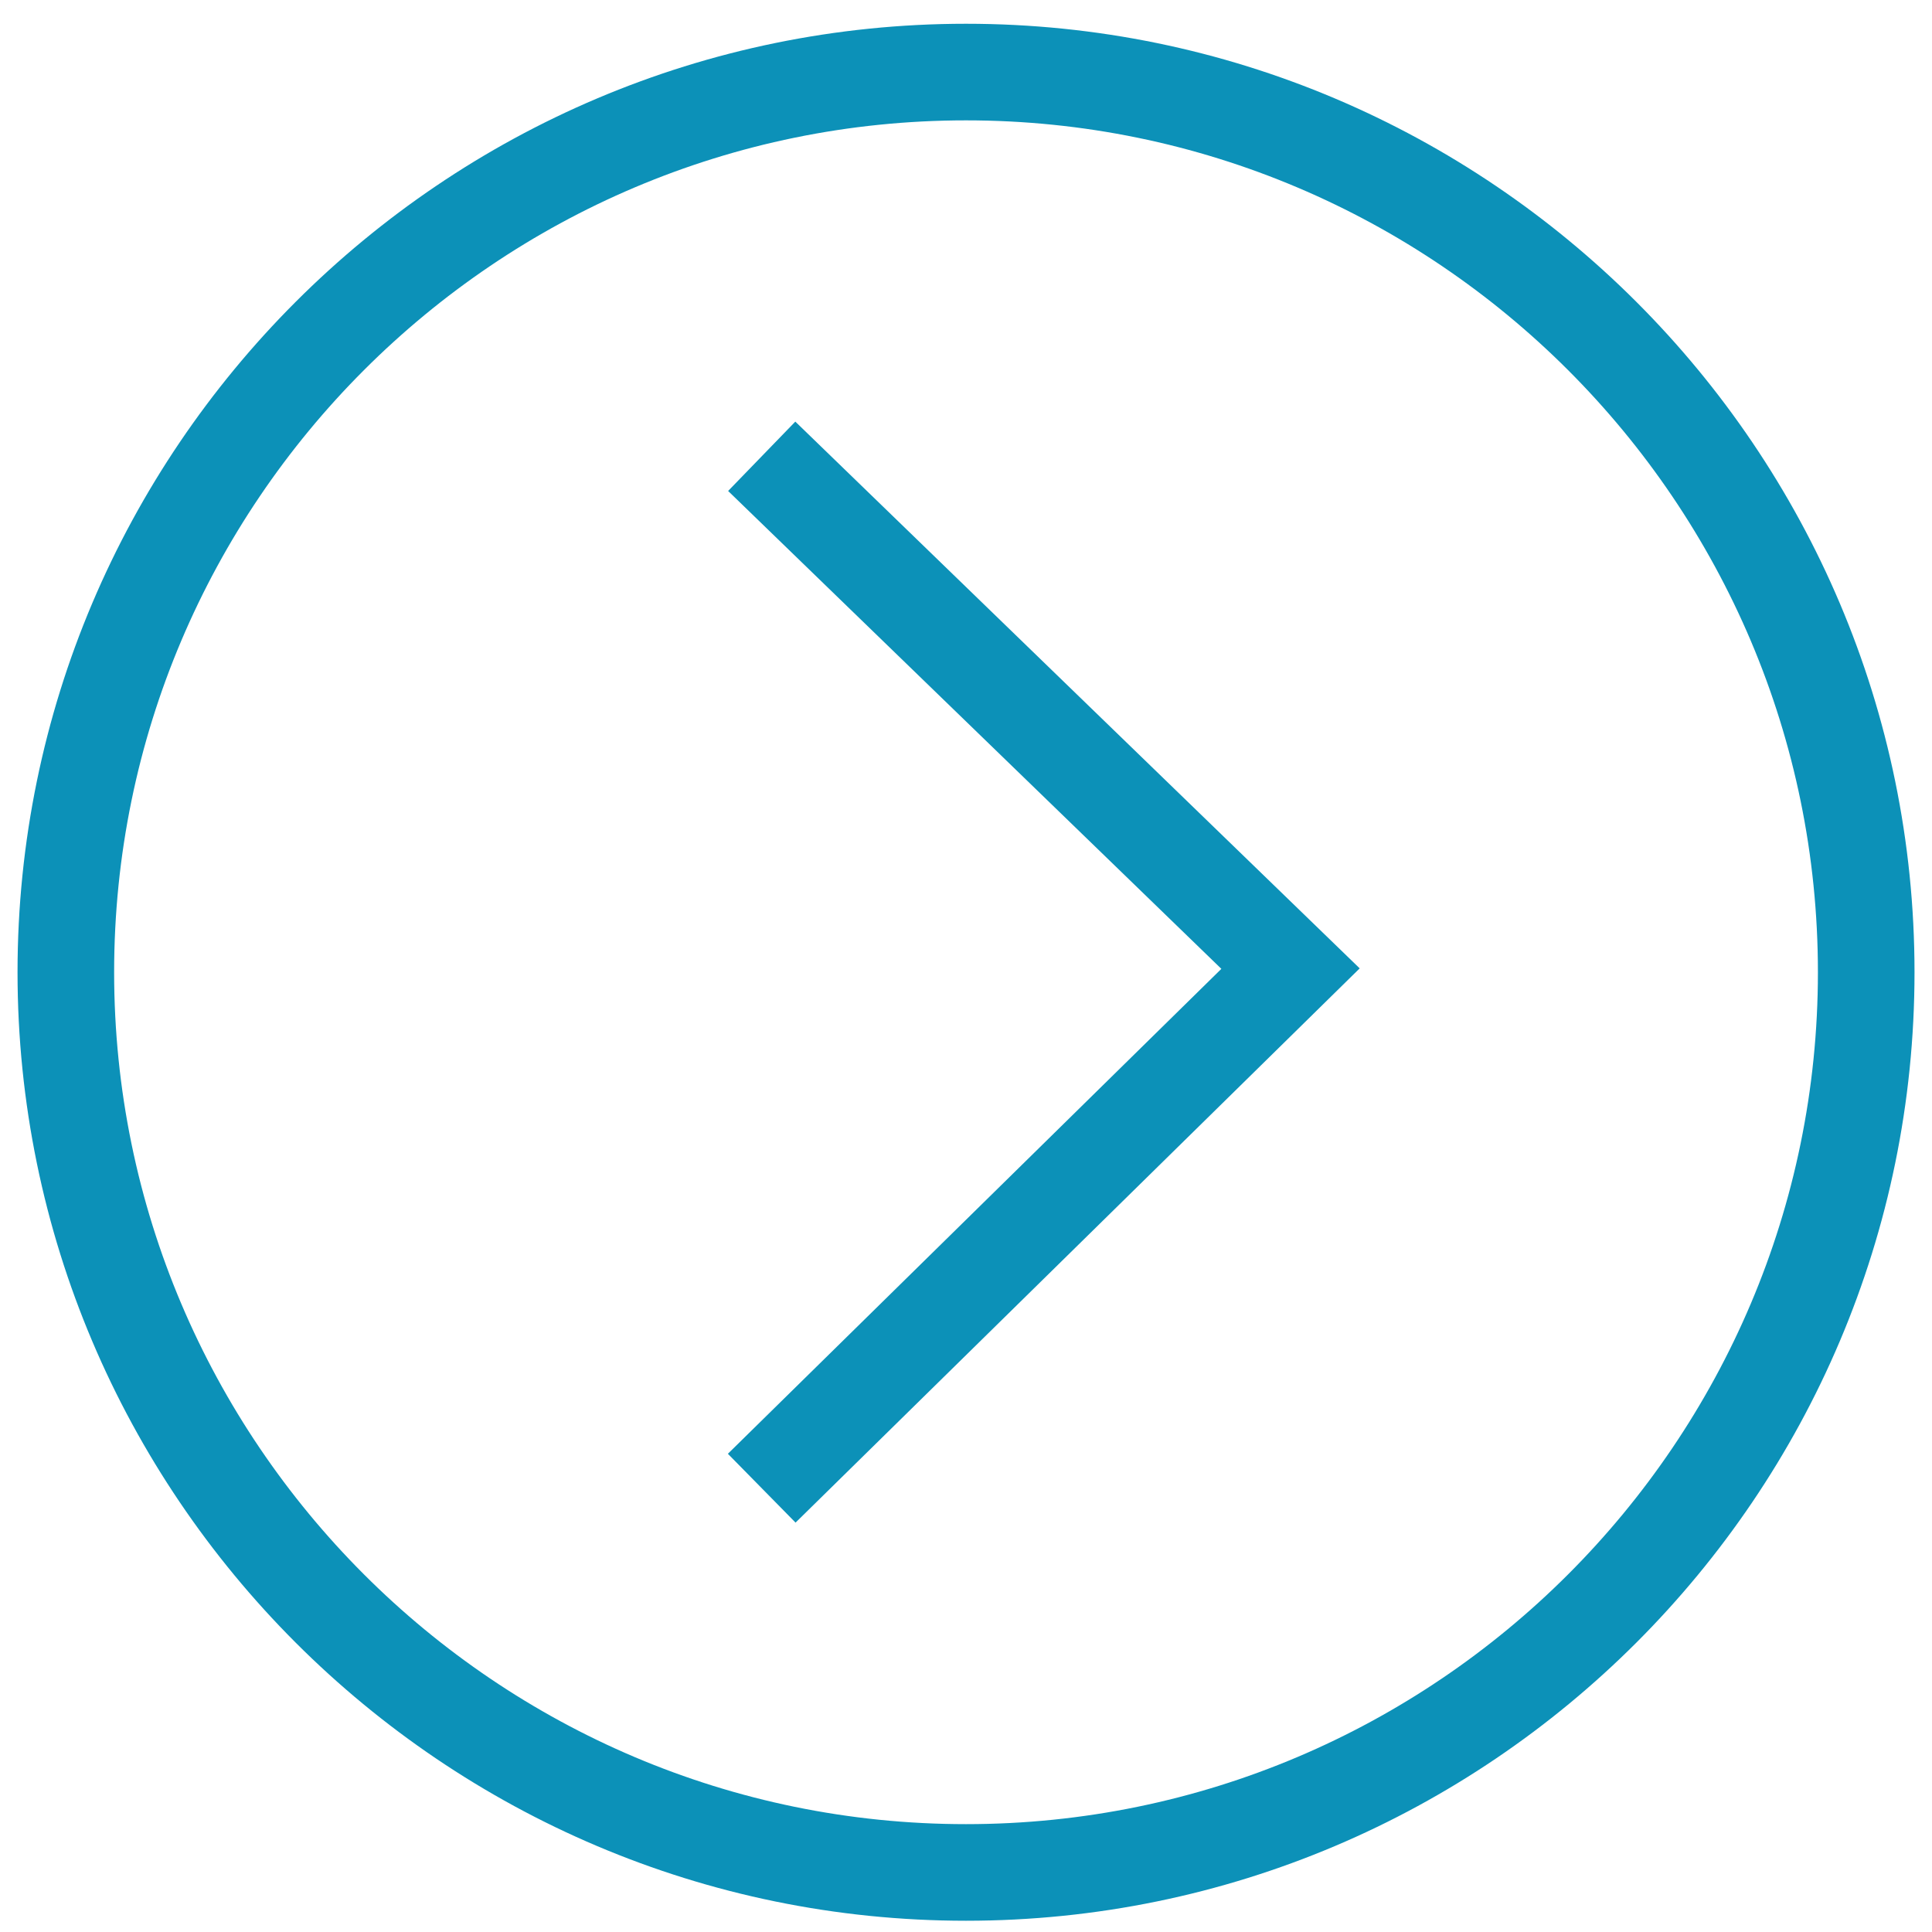
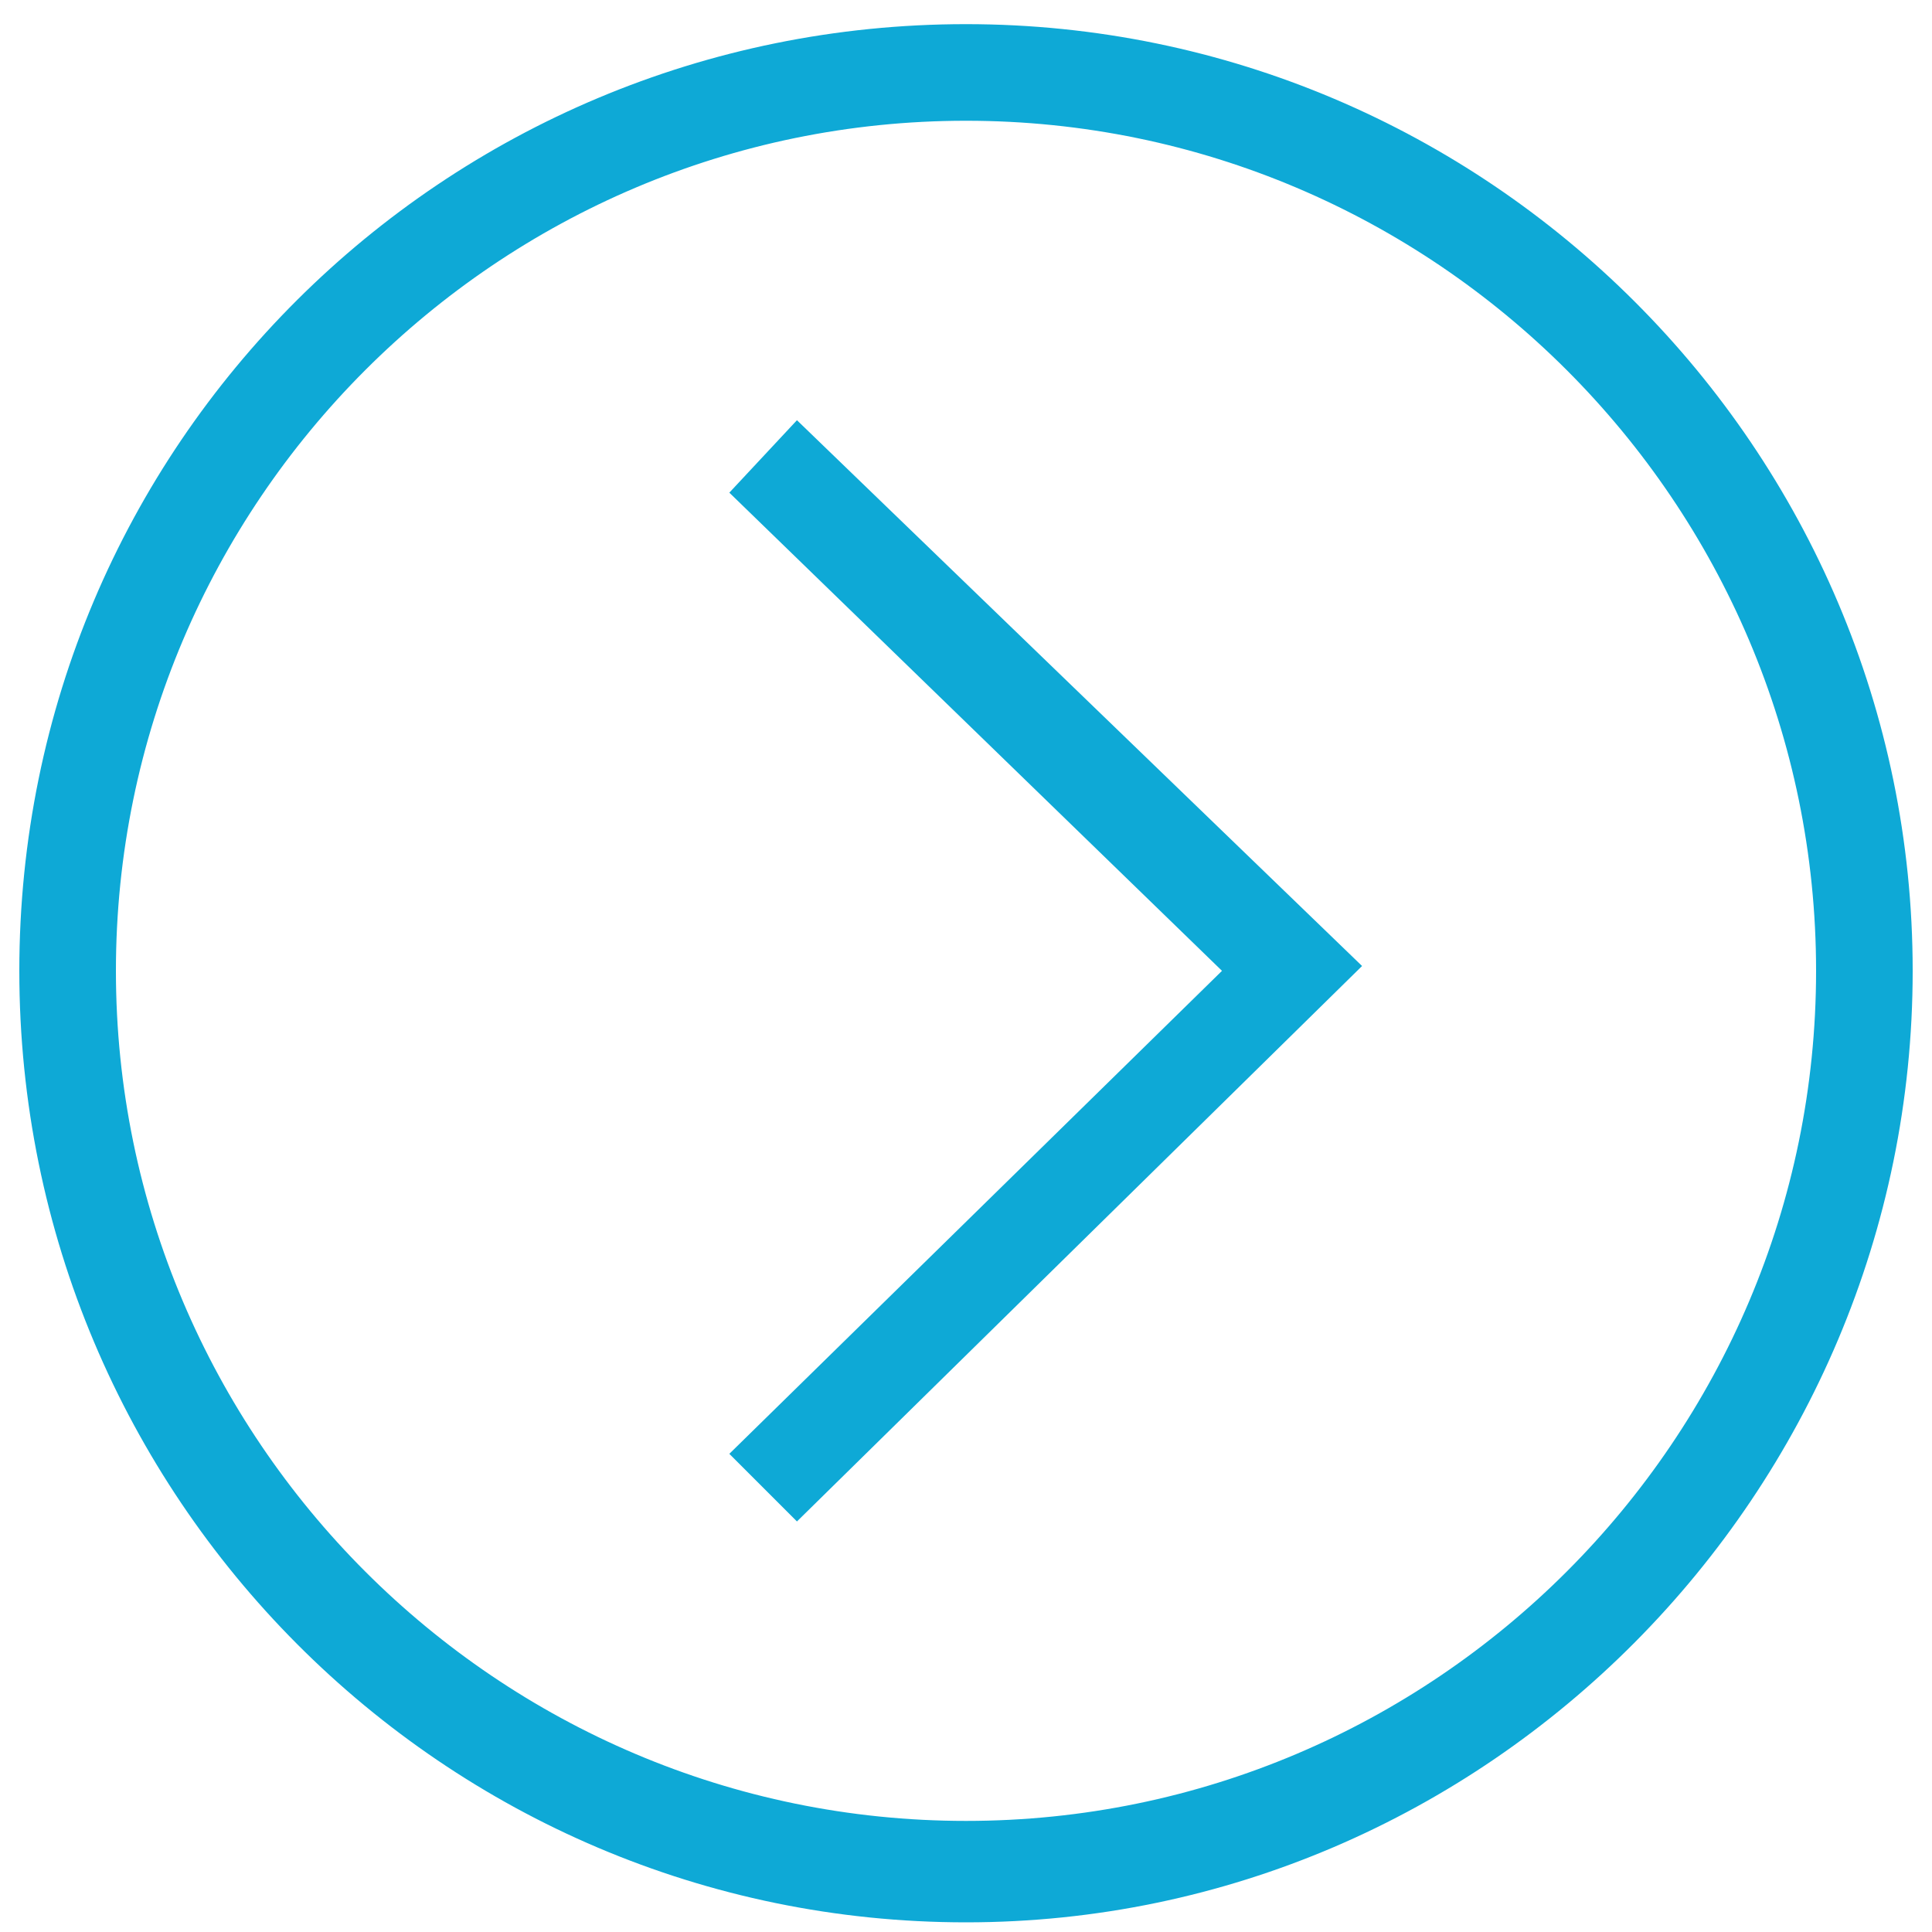
- <svg xmlns="http://www.w3.org/2000/svg" version="1.1" id="Icons" x="0px" y="0px" width="40px" height="40px" viewBox="0 0 40 40" enable-background="new 0 0 40 40" xml:space="preserve">
-   <polygon fill="#0C91B8" points="16.471,31.524 15.07,30.099 25.287,20.059 15.075,10.165 16.466,8.729 28.151,20.049 " />
-   <path fill="#0C91B8" d="M20,39.767c-10.828,0-19.637-8.81-19.637-19.638S9.172,0.492,20,0.492s19.638,8.809,19.638,19.637  S30.828,39.767,20,39.767z M20,2.492c-9.725,0-17.637,7.912-17.637,17.637c0,9.726,7.912,17.638,17.637,17.638  c9.726,0,17.638-7.912,17.638-17.638C37.638,10.404,29.726,2.492,20,2.492z" />
+ <svg xmlns="http://www.w3.org/2000/svg" version="1.1" id="Icons" x="0px" y="0px" viewBox="0 0 40 40" enable-background="new 0 0 40 40" xml:space="preserve">
+   <polygon fill="#0EA9D6" points="16.5,31.5 15.1,30.1 25.3,20.1 15.1,10.2 16.5,8.7 28.2,20 " />
+   <path fill="#0EA9D6" d="M20,39.8C9.2,39.8,0.4,31,0.4,20.1S9.2,0.5,20,0.5s19.6,8.8,19.6,19.6S30.8,39.8,20,39.8z M20,2.5  c-9.7,0-17.6,7.9-17.6,17.6c0,9.7,7.9,17.6,17.6,17.6c9.7,0,17.6-7.9,17.6-17.6C37.6,10.4,29.7,2.5,20,2.5z" />
</svg>
